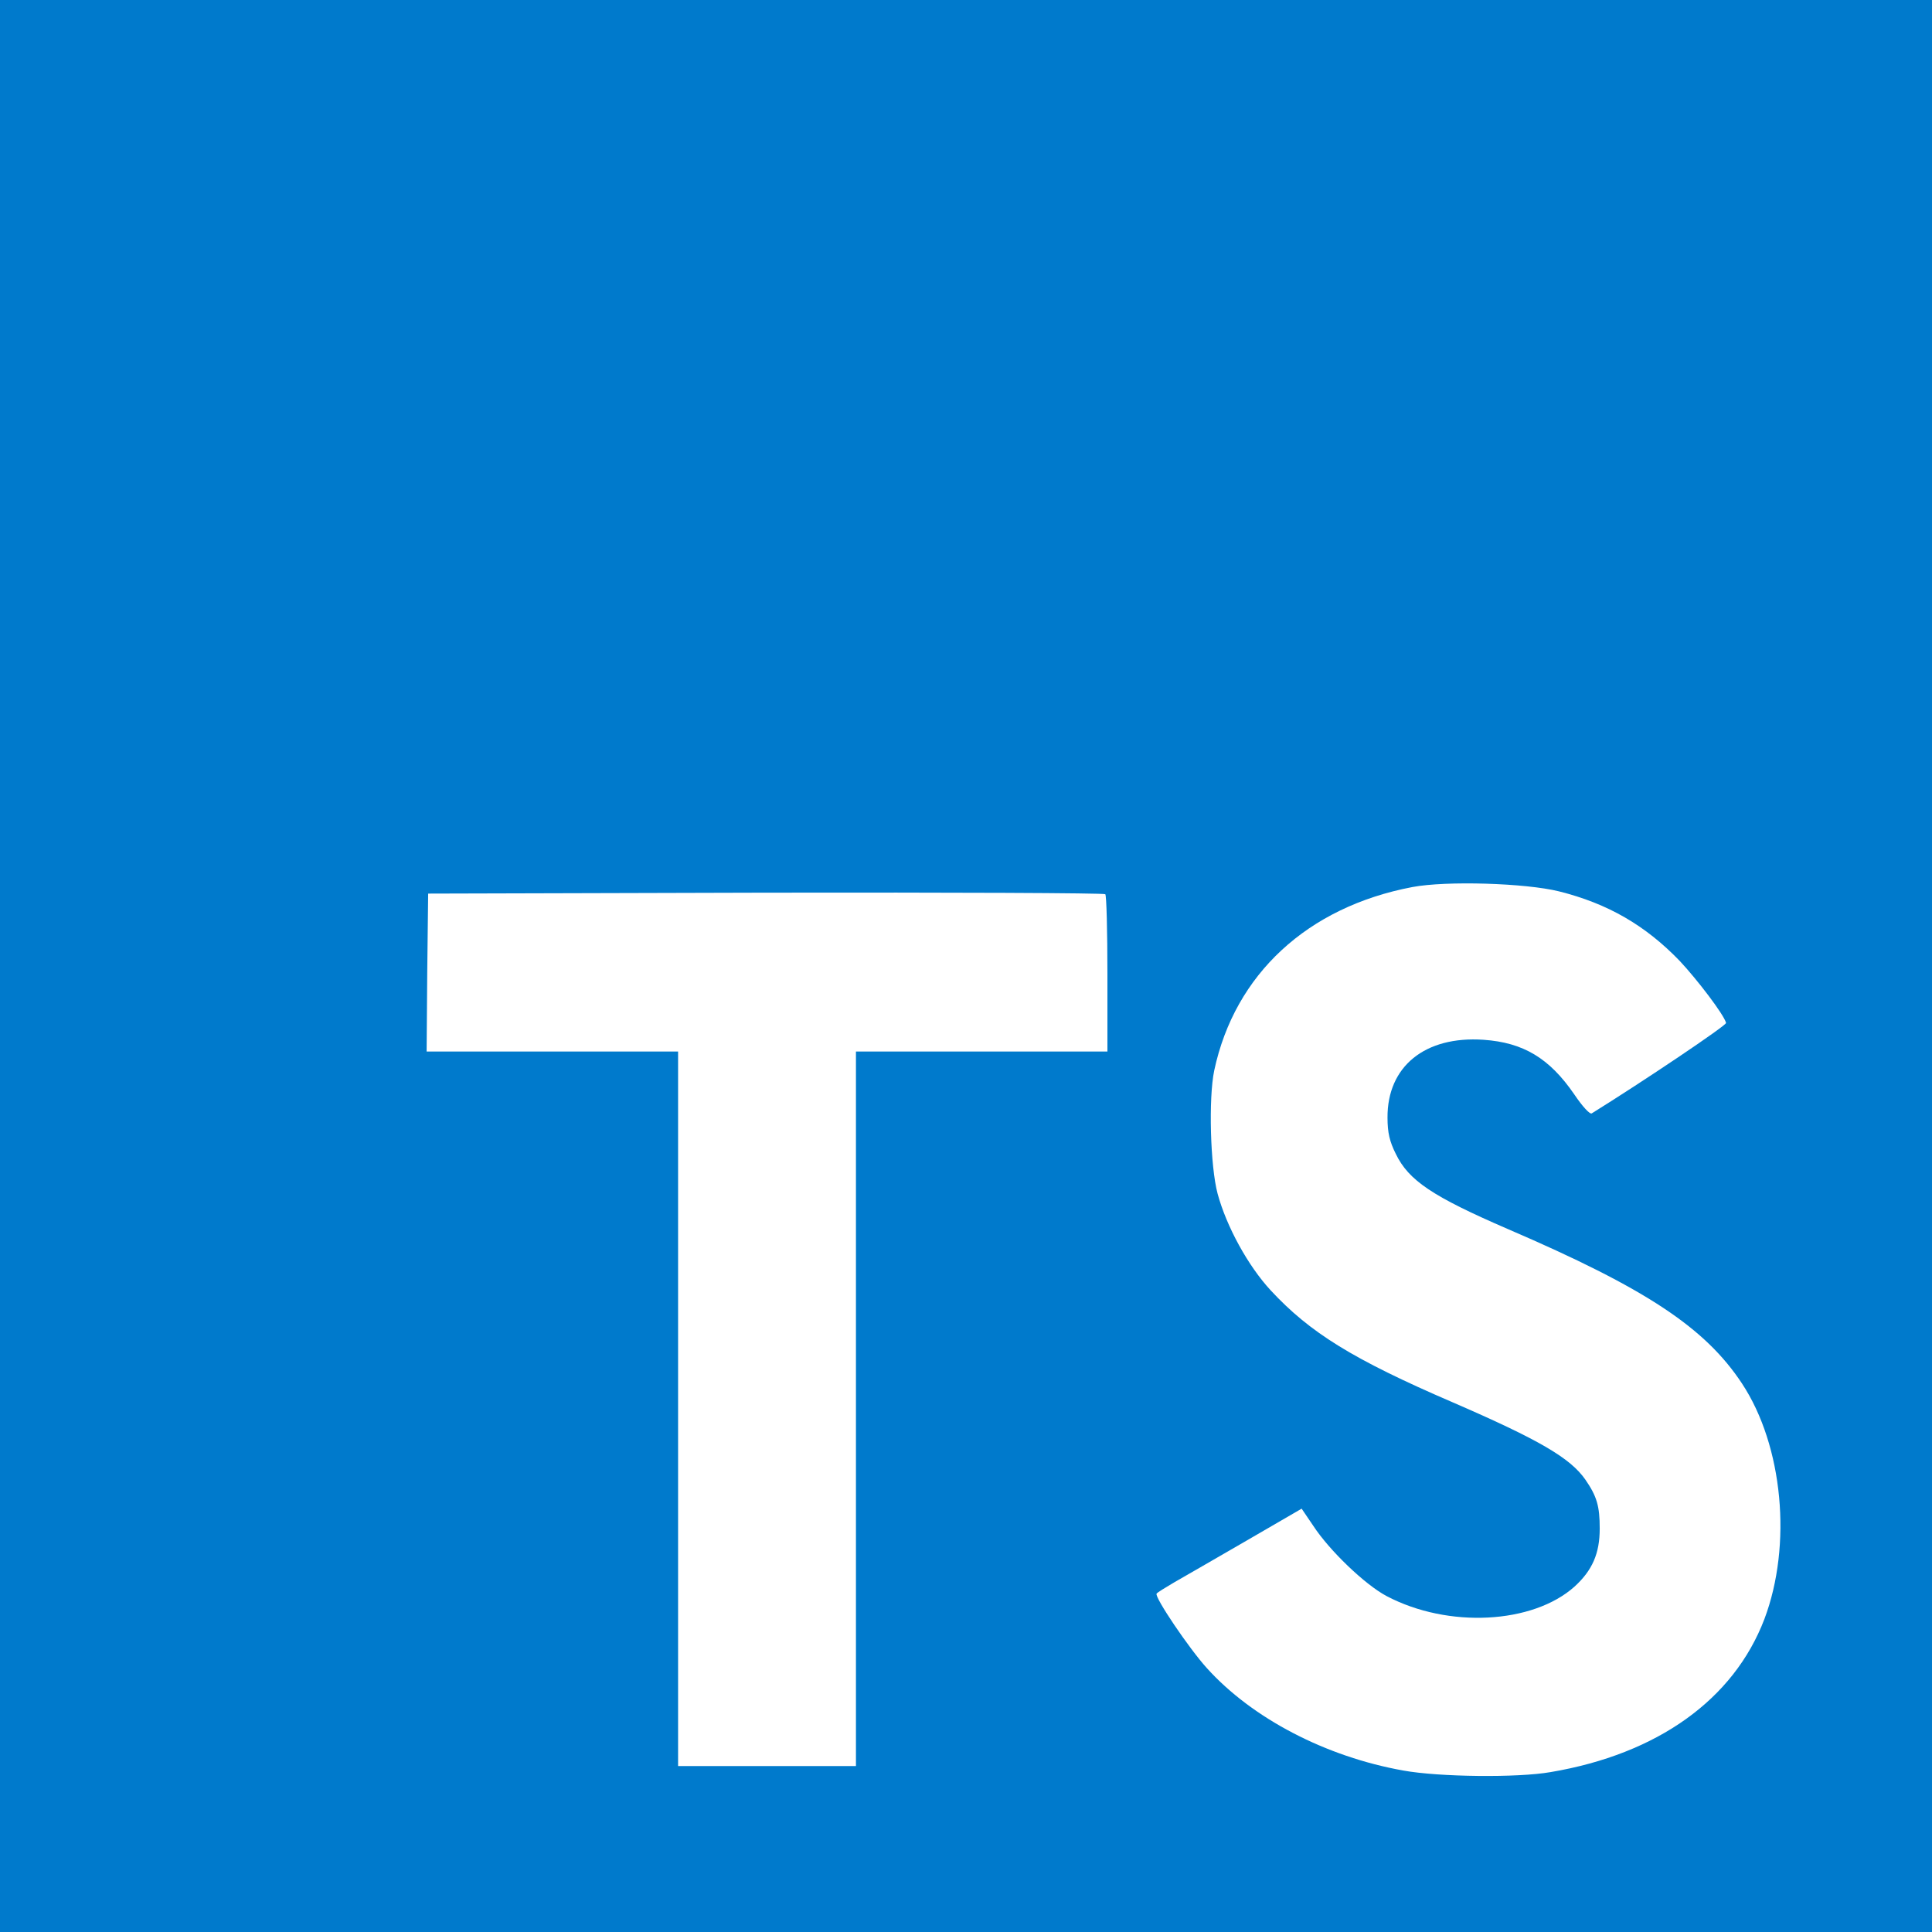
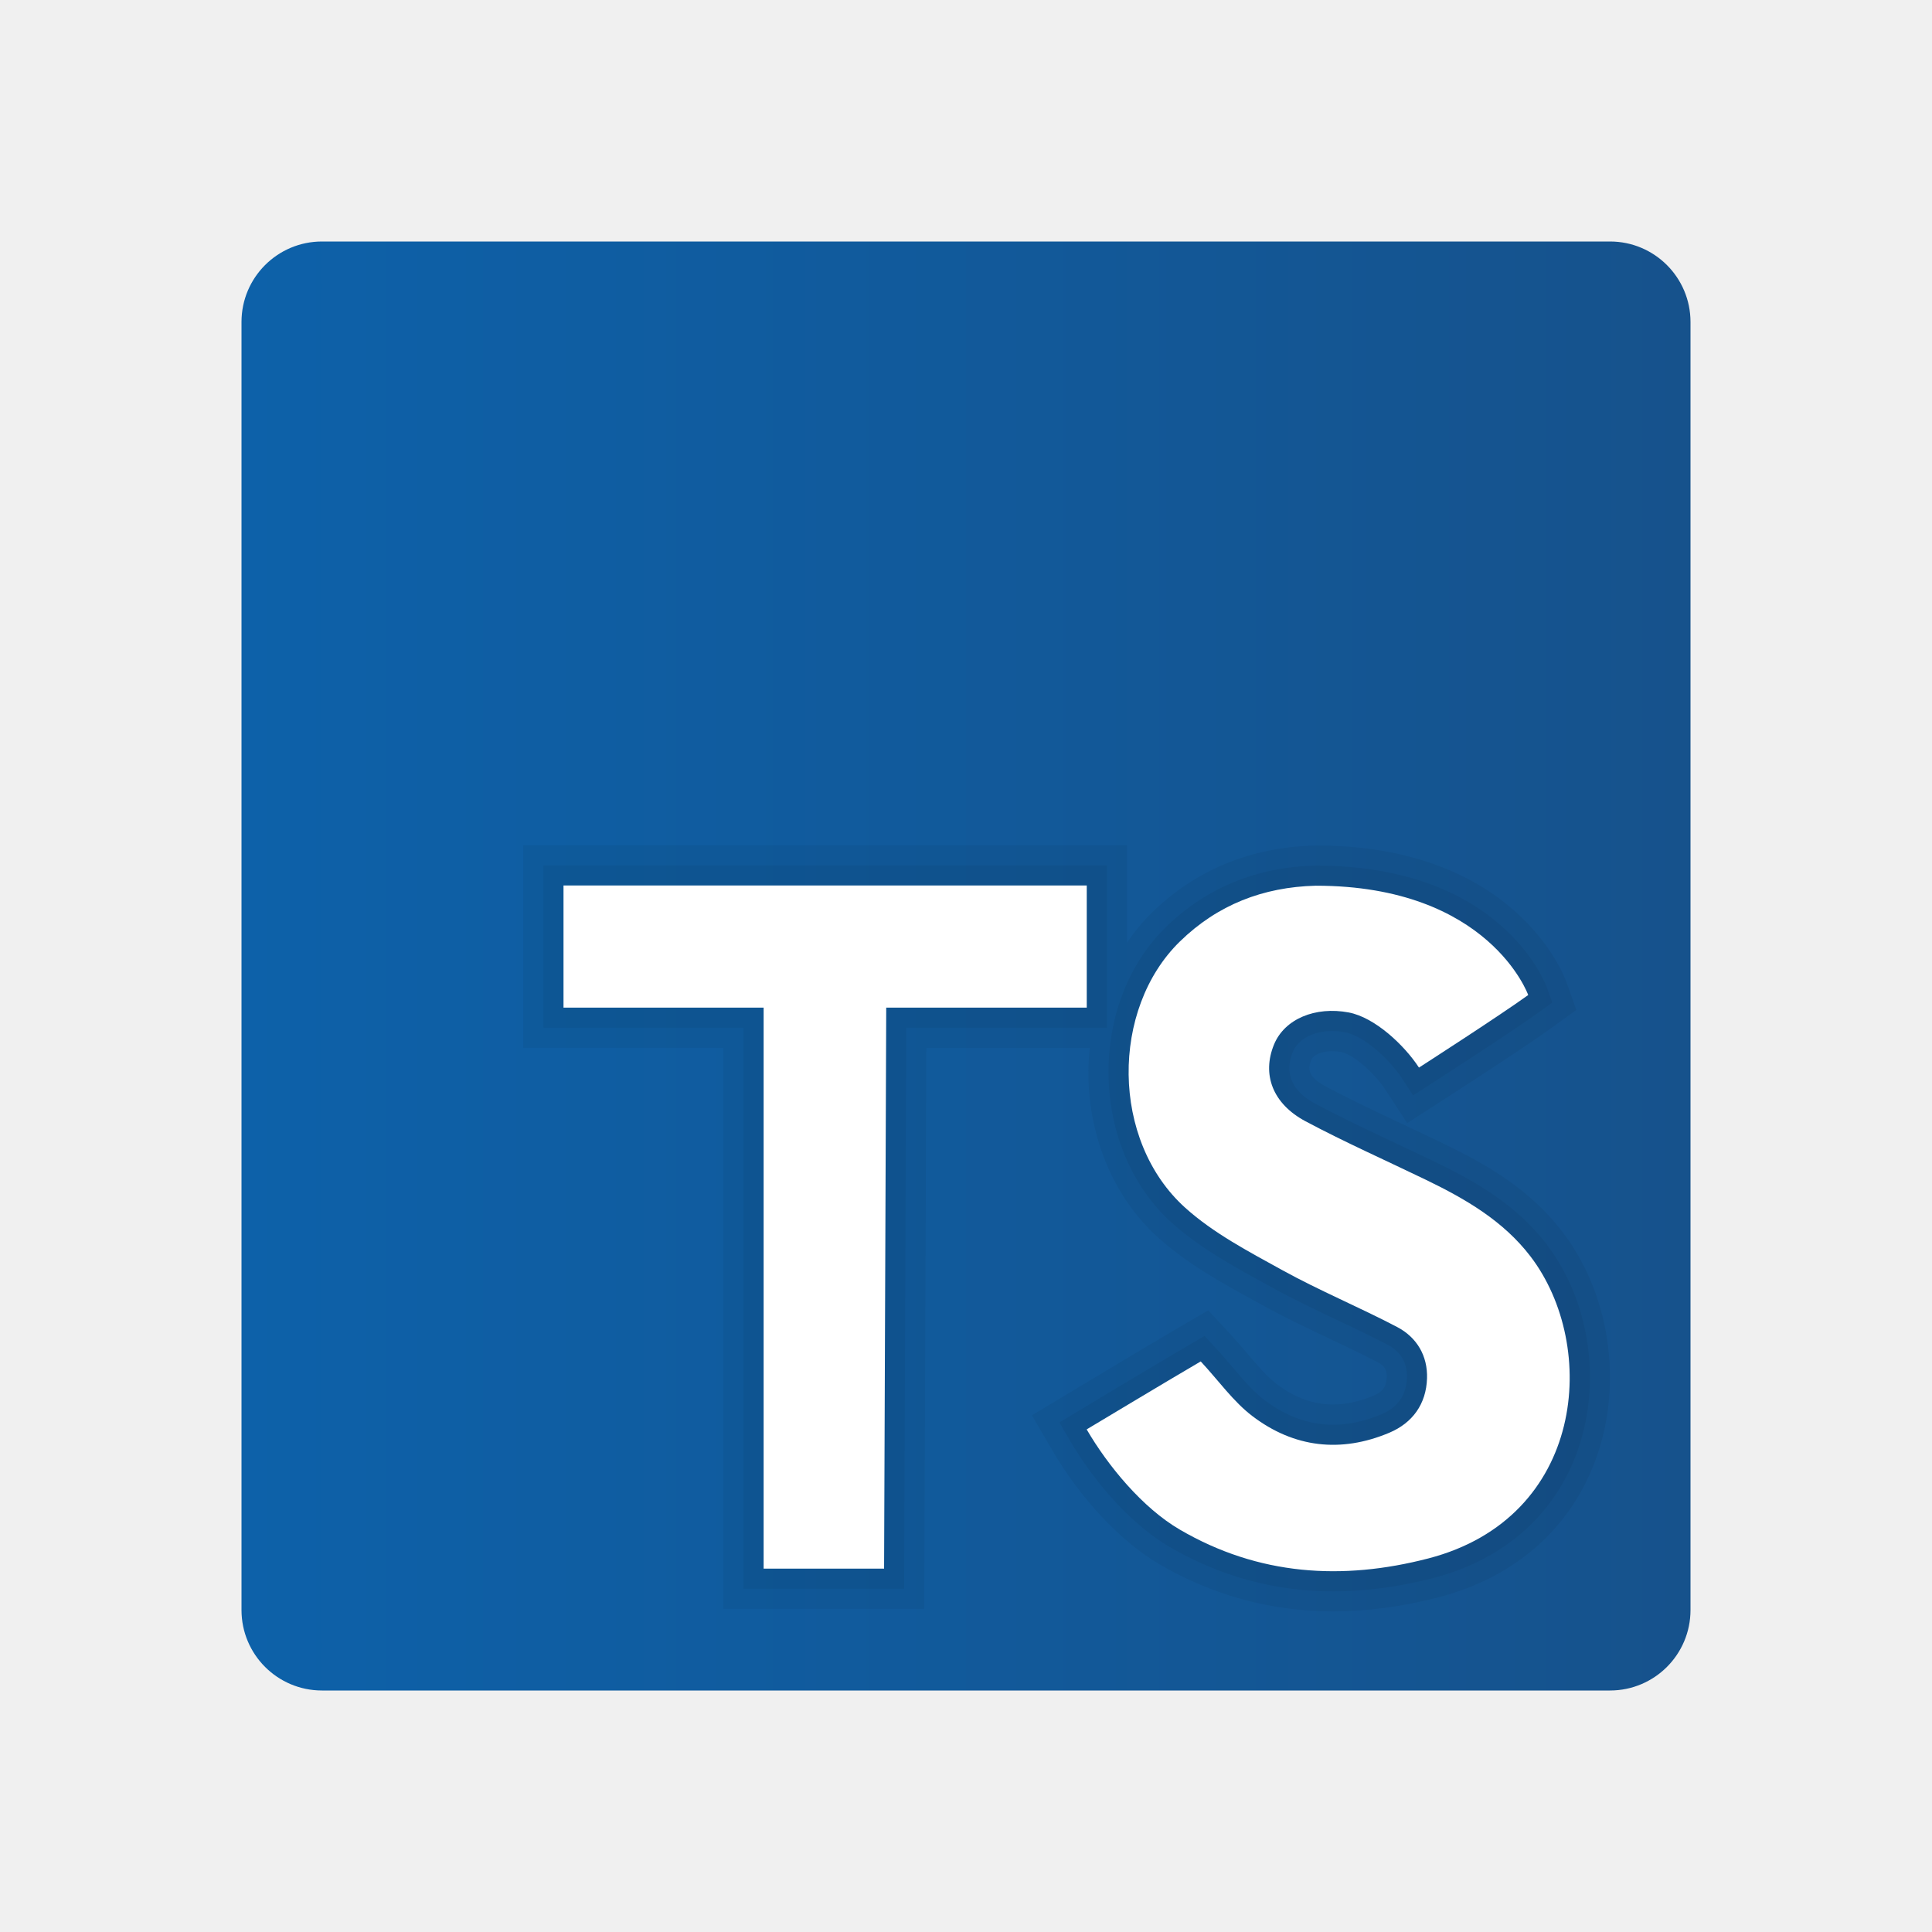
- <svg xmlns="http://www.w3.org/2000/svg" width="800px" height="800px" viewBox="0 0 256 256" version="1.1" preserveAspectRatio="xMidYMid">
-   <g>
-     <polygon fill="#007ACC" transform="translate(128, 128) scale(1, -1) translate(-128, -128) " points="0 128 0 0 128 0 256 0 256 128 256 256 128 256 0 256">
- 
- </polygon>
-     <path d="M146.658,223.437 L146.739,212.953 L130.079,212.953 L113.419,212.953 L113.419,165.613 L113.419,118.274 L101.635,118.274 L89.851,118.274 L89.851,165.613 L89.851,212.953 L73.19,212.953 L56.53,212.953 L56.53,223.234 C56.53,228.923 56.652,233.677 56.814,233.799 C56.936,233.961 77.213,234.043 101.797,234.002 L146.536,233.88 L146.658,223.437 Z" fill="#FFFFFF" transform="translate(101.6346, 176.143) rotate(-180) translate(-101.6346, -176.143) ">
- 
- </path>
-     <path d="M206.567,234.272 C213.068,232.647 218.026,229.762 222.577,225.048 C224.934,222.529 228.428,217.937 228.713,216.84 C228.794,216.515 217.66,209.038 210.915,204.852 C210.671,204.69 209.696,205.746 208.598,207.372 C205.307,212.167 201.853,214.239 196.57,214.605 C188.809,215.133 183.811,211.07 183.852,204.284 C183.852,202.292 184.136,201.114 184.949,199.489 C186.656,195.953 189.825,193.84 199.781,189.533 C218.107,181.65 225.949,176.449 230.826,169.053 C236.271,160.804 237.49,147.638 233.792,137.845 C229.729,127.199 219.651,119.966 205.469,117.569 C201.081,116.797 190.678,116.918 185.965,117.772 C175.684,119.6 165.932,124.68 159.918,131.344 C157.561,133.945 152.969,140.731 153.254,141.218 C153.376,141.381 154.432,142.031 155.61,142.722 C156.748,143.372 161.056,145.851 165.119,148.207 L172.474,152.474 L174.018,150.198 C176.172,146.907 180.885,142.397 183.73,140.893 C191.897,136.586 203.113,137.195 208.639,142.153 C210.996,144.306 211.971,146.541 211.971,149.833 C211.971,152.799 211.605,154.099 210.061,156.334 C208.07,159.179 204.007,161.576 192.466,166.574 C179.26,172.263 173.571,175.798 168.37,181.406 C165.363,184.657 162.518,189.858 161.34,194.206 C160.365,197.823 160.121,206.884 160.893,210.541 C163.616,223.301 173.246,232.2 187.143,234.841 C191.654,235.694 202.137,235.369 206.567,234.272 Z" fill="#FFFFFF" transform="translate(194.5785, 176.1902) scale(1, -1) translate(-194.5785, -176.1902) ">
- 
- </path>
-   </g>
+ <svg xmlns="http://www.w3.org/2000/svg" viewBox="0 0 48 48" width="96px" height="96px">
+   <linearGradient id="atmafua87GAY-Q3DVUuwga" x1="6" x2="42" y1="24" y2="24" gradientUnits="userSpaceOnUse">
+     <stop offset="0" stop-color="#0d61a9" />
+     <stop offset="1" stop-color="#16528c" />
+   </linearGradient>
+   <path fill="url(#atmafua87GAY-Q3DVUuwga)" d="M40,6H8C6.895,6,6,6.895,6,8v32c0,1.105,0.895,2,2,2h32c1.105,0,2-0.895,2-2V8 C42,6.895,41.105,6,40,6z" />
+   <path d="M38.819,30.606c-0.814-1.065-1.899-1.683-2.951-2.191c-0.319-0.154-0.639-0.305-0.959-0.456 c-0.665-0.313-1.353-0.637-2.002-0.983c-0.485-0.259-0.382-0.509-0.327-0.644c0.052-0.127,0.264-0.216,0.516-0.216 c0.075,0,0.152,0.008,0.228,0.022c0.284,0.053,0.816,0.507,1.094,0.933l0.272,0.416l0.271,0.416l0.418-0.269l0.418-0.269 c0.082-0.053,2.025-1.302,2.759-1.834l0.304-0.22l0.304-0.22l-0.126-0.353l-0.126-0.353c-0.049-0.138-1.264-3.38-6.221-3.38h-0.006 c-1.611,0.042-2.972,0.603-4.066,1.669c-0.23,0.225-0.434,0.476-0.617,0.745V22v-0.5V21h-0.5H27H14h-0.5H13v0.5V22v3.034v0.5v0.5 h0.5H14h3.972v12.938v0.5v0.5h0.5h0.5h2.993h0.498h0.498l0.002-0.498l0.002-0.498l0.049-12.942H27h0.074 c-0.023,0.238-0.038,0.479-0.033,0.723c0.031,1.573,0.664,3.029,1.737,3.994c0.726,0.653,1.565,1.114,2.377,1.56l0.214,0.118 c0.541,0.299,1.096,0.561,1.632,0.815c0.426,0.202,0.841,0.398,1.247,0.611c0.151,0.079,0.211,0.183,0.205,0.358 c-0.007,0.236-0.099,0.365-0.326,0.461c-0.348,0.147-0.687,0.221-1.009,0.221c-0.484,0-0.954-0.171-1.399-0.509 c-0.238-0.181-0.471-0.455-0.719-0.746c-0.141-0.165-0.284-0.332-0.436-0.497l-0.273-0.294l-0.273-0.294l-0.346,0.202l-0.346,0.202 c-0.869,0.507-2.844,1.696-2.844,1.696l-0.422,0.254l-0.422,0.254l0.248,0.426l0.248,0.426c0.713,1.223,1.711,2.287,2.671,2.848 c1.331,0.778,2.785,1.172,4.322,1.172c0.837,0,1.715-0.118,2.61-0.35c1.932-0.501,3.332-1.751,3.942-3.52 C40.321,34.311,39.983,32.128,38.819,30.606z" opacity=".05" />
+   <path d="M32.69,21.505h-0.006l-0.007,0c-1.461,0.038-2.709,0.552-3.71,1.527c-0.934,0.911-1.454,2.264-1.425,3.715 c0.029,1.436,0.601,2.76,1.571,3.633c0.683,0.614,1.497,1.062,2.284,1.494l0.214,0.118c0.528,0.291,1.075,0.551,1.605,0.802 c0.425,0.201,0.85,0.402,1.265,0.62c0.321,0.168,0.485,0.451,0.473,0.817c-0.014,0.43-0.226,0.735-0.631,0.906 c-0.41,0.173-0.814,0.26-1.203,0.26c-0.595,0-1.168-0.206-1.702-0.611c-0.281-0.213-0.532-0.508-0.797-0.82 c-0.136-0.159-0.274-0.322-0.422-0.481l-0.273-0.294l-0.346,0.202c-0.867,0.506-2.838,1.693-2.838,1.693l-0.422,0.254l0.248,0.426 c0.671,1.152,1.602,2.149,2.491,2.668c1.254,0.732,2.623,1.104,4.07,1.104c0.795,0,1.63-0.112,2.484-0.334 c1.764-0.458,3.041-1.594,3.595-3.199c0.587-1.702,0.279-3.701-0.786-5.094c-0.75-0.982-1.775-1.563-2.771-2.045 c-0.317-0.153-0.636-0.304-0.955-0.454c-0.671-0.316-1.365-0.643-2.025-0.995c-0.57-0.304-0.767-0.756-0.555-1.274 c0.133-0.325,0.508-0.527,0.979-0.527c0.105,0,0.213,0.01,0.321,0.031c0.471,0.088,1.104,0.667,1.42,1.152l0.271,0.416 l0.418-0.269c0.082-0.053,2.019-1.299,2.737-1.818l0.304-0.22l-0.126-0.353C38.396,24.429,37.299,21.505,32.69,21.505 L32.69,21.505z" opacity=".05" />
+   <path d="M27.5,21.5H27H14h-0.5V22v3.034v0.5H14h4.472v13.438v0.5h0.5h2.993h0.498l0.002-0.498l0.051-13.44H27h0.5v-0.5V22V21.5 L27.5,21.5z" opacity=".05" />
+   <path fill="#fff" d="M29.832,33.824c0.45,0.485,0.809,0.998,1.284,1.359c1.031,0.784,2.197,0.921,3.401,0.413 c0.579-0.244,0.917-0.716,0.937-1.35c0.018-0.56-0.252-1.019-0.741-1.276c-0.942-0.494-1.93-0.903-2.861-1.417 c-0.834-0.46-1.705-0.916-2.405-1.546c-1.855-1.67-1.851-4.942-0.132-6.617c0.935-0.911,2.064-1.351,3.374-1.385 c4.31,0,5.279,2.716,5.279,2.716c-0.715,0.517-2.714,1.803-2.714,1.803c-0.358-0.549-1.09-1.246-1.747-1.37 c-0.826-0.155-1.593,0.159-1.855,0.798c-0.302,0.737-0.04,1.466,0.782,1.905c0.979,0.522,1.997,0.973,2.997,1.457 c0.98,0.474,1.918,1.018,2.592,1.899c1.704,2.229,1.365,6.494-2.537,7.506c-2.133,0.553-4.218,0.427-6.177-0.718 c-0.923-0.539-1.783-1.581-2.311-2.488C27,35.513,28.967,34.329,29.832,33.824z" />
+   <polygon fill="#fff" points="14,22 14,25.034 18.972,25.034 18.972,38.972 21.965,38.972 22.018,25.034 27,25.034 27,22" />
</svg>
